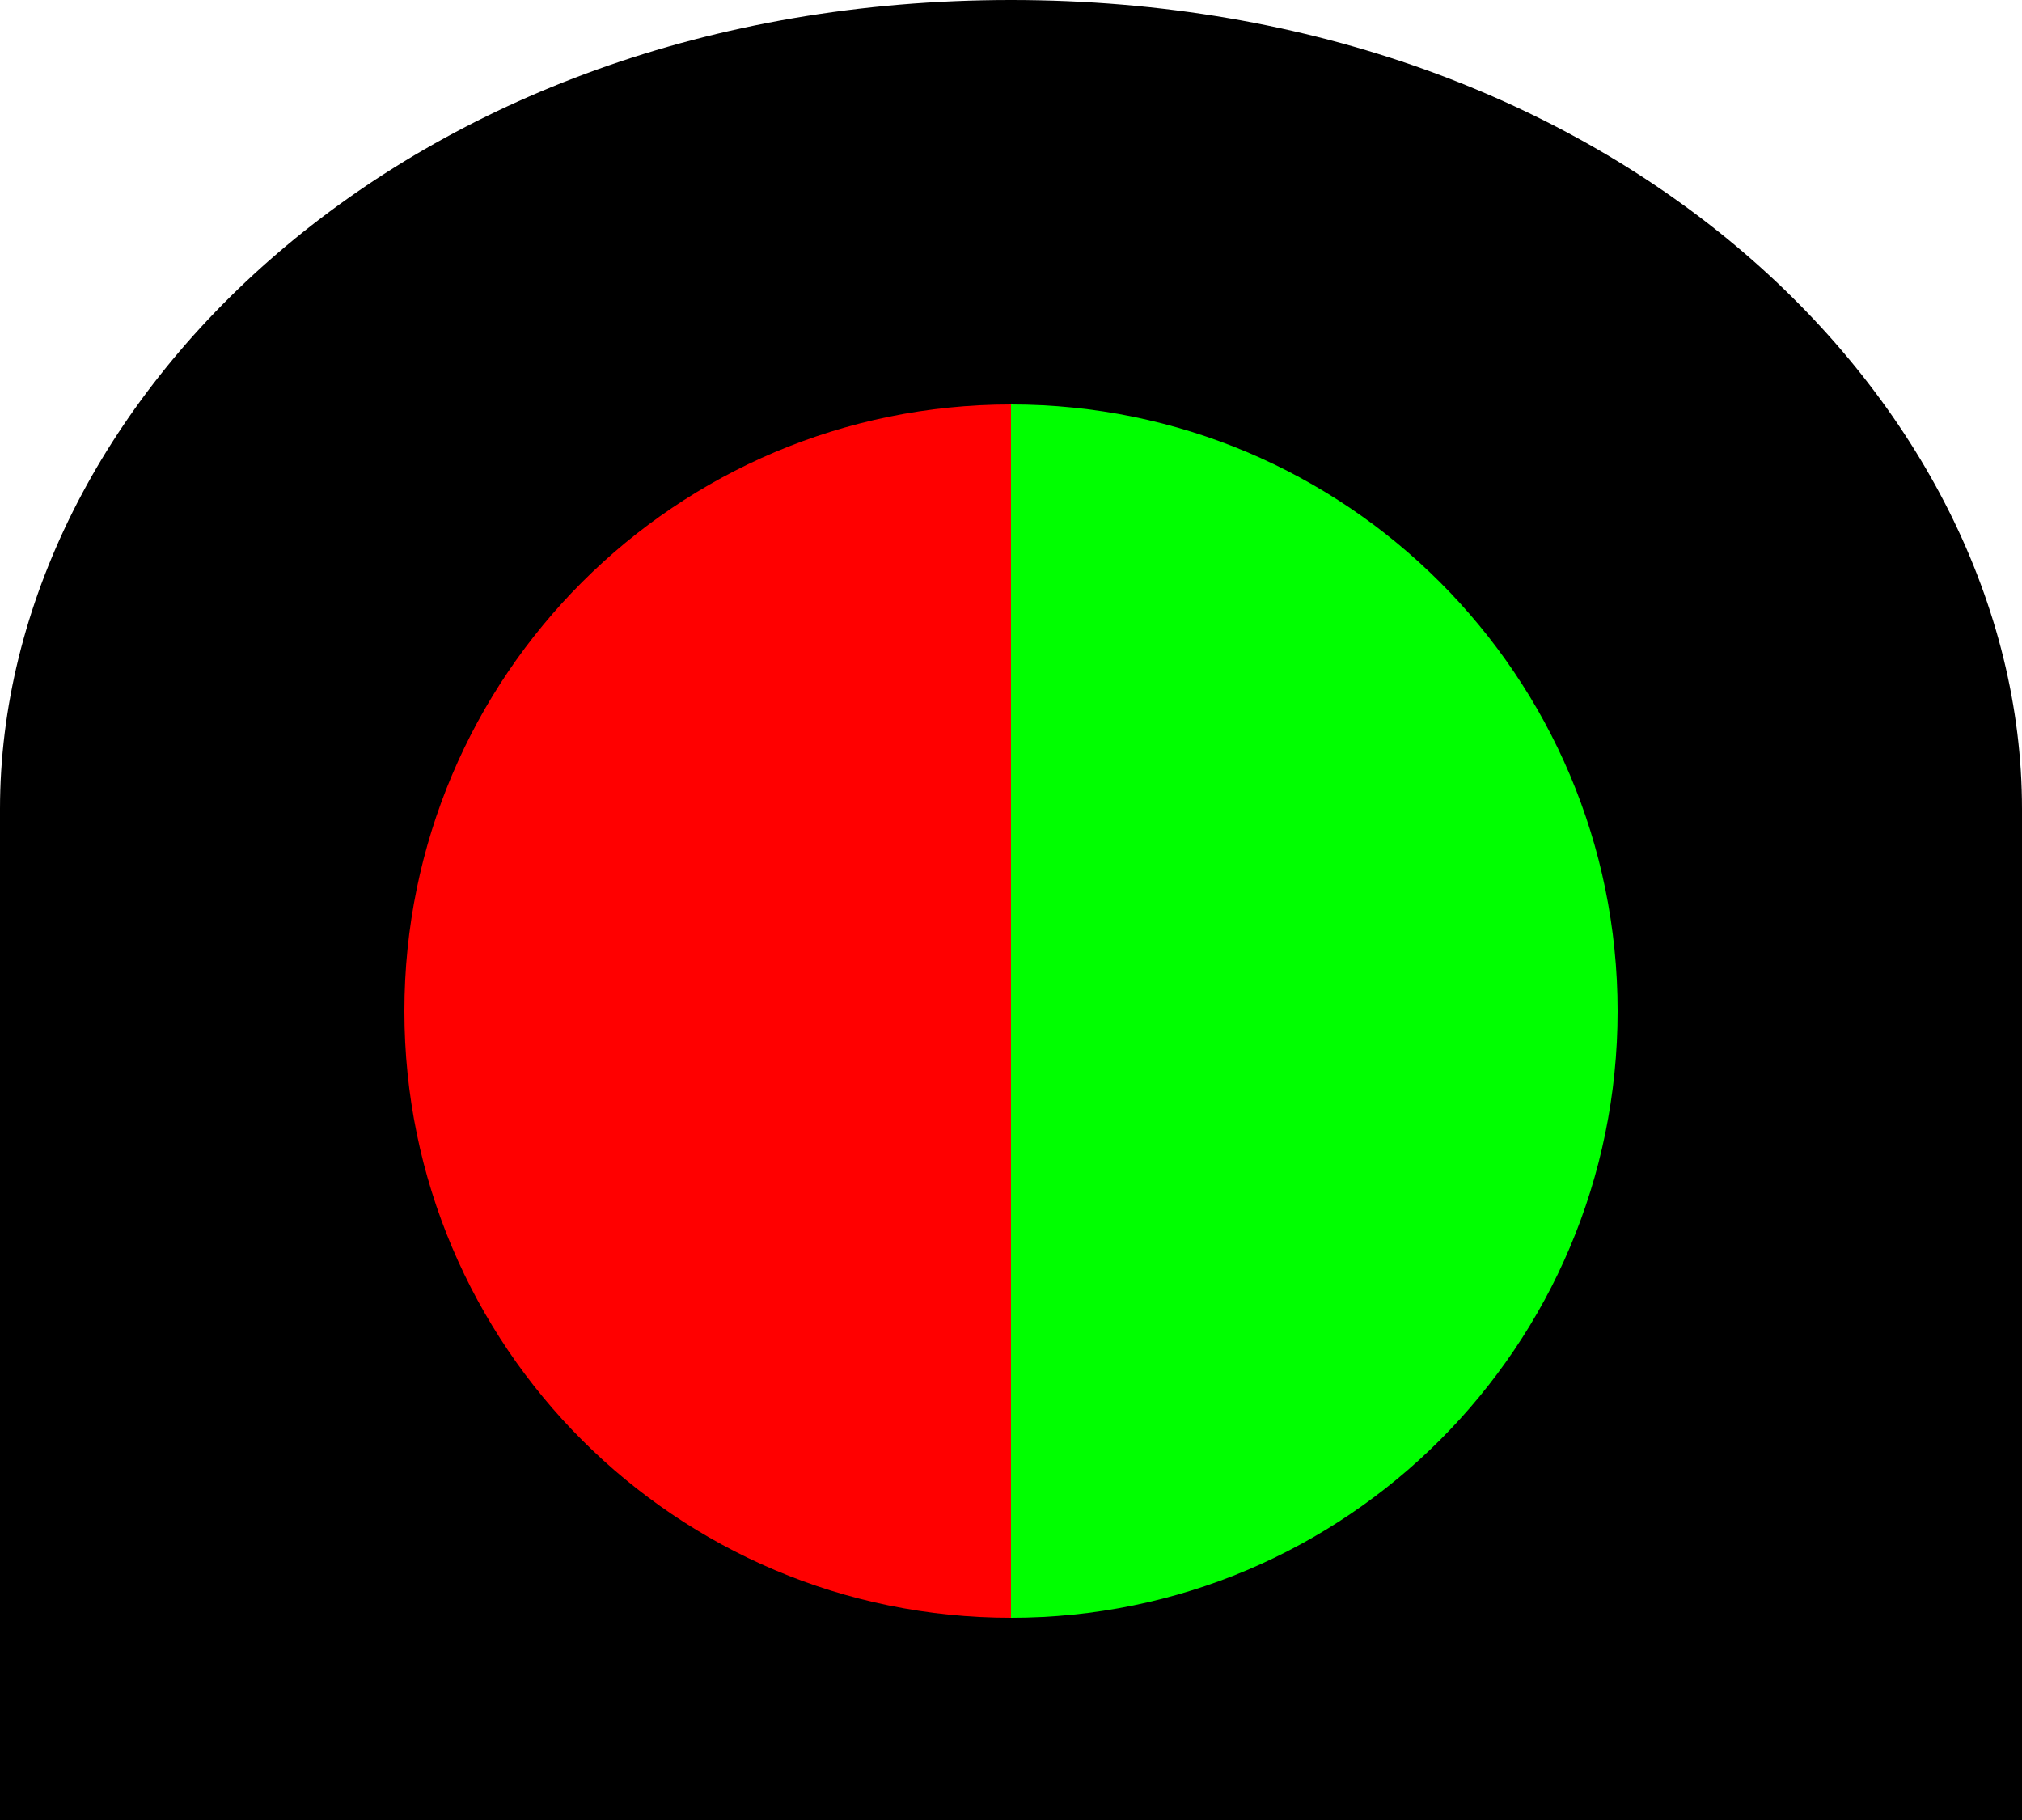
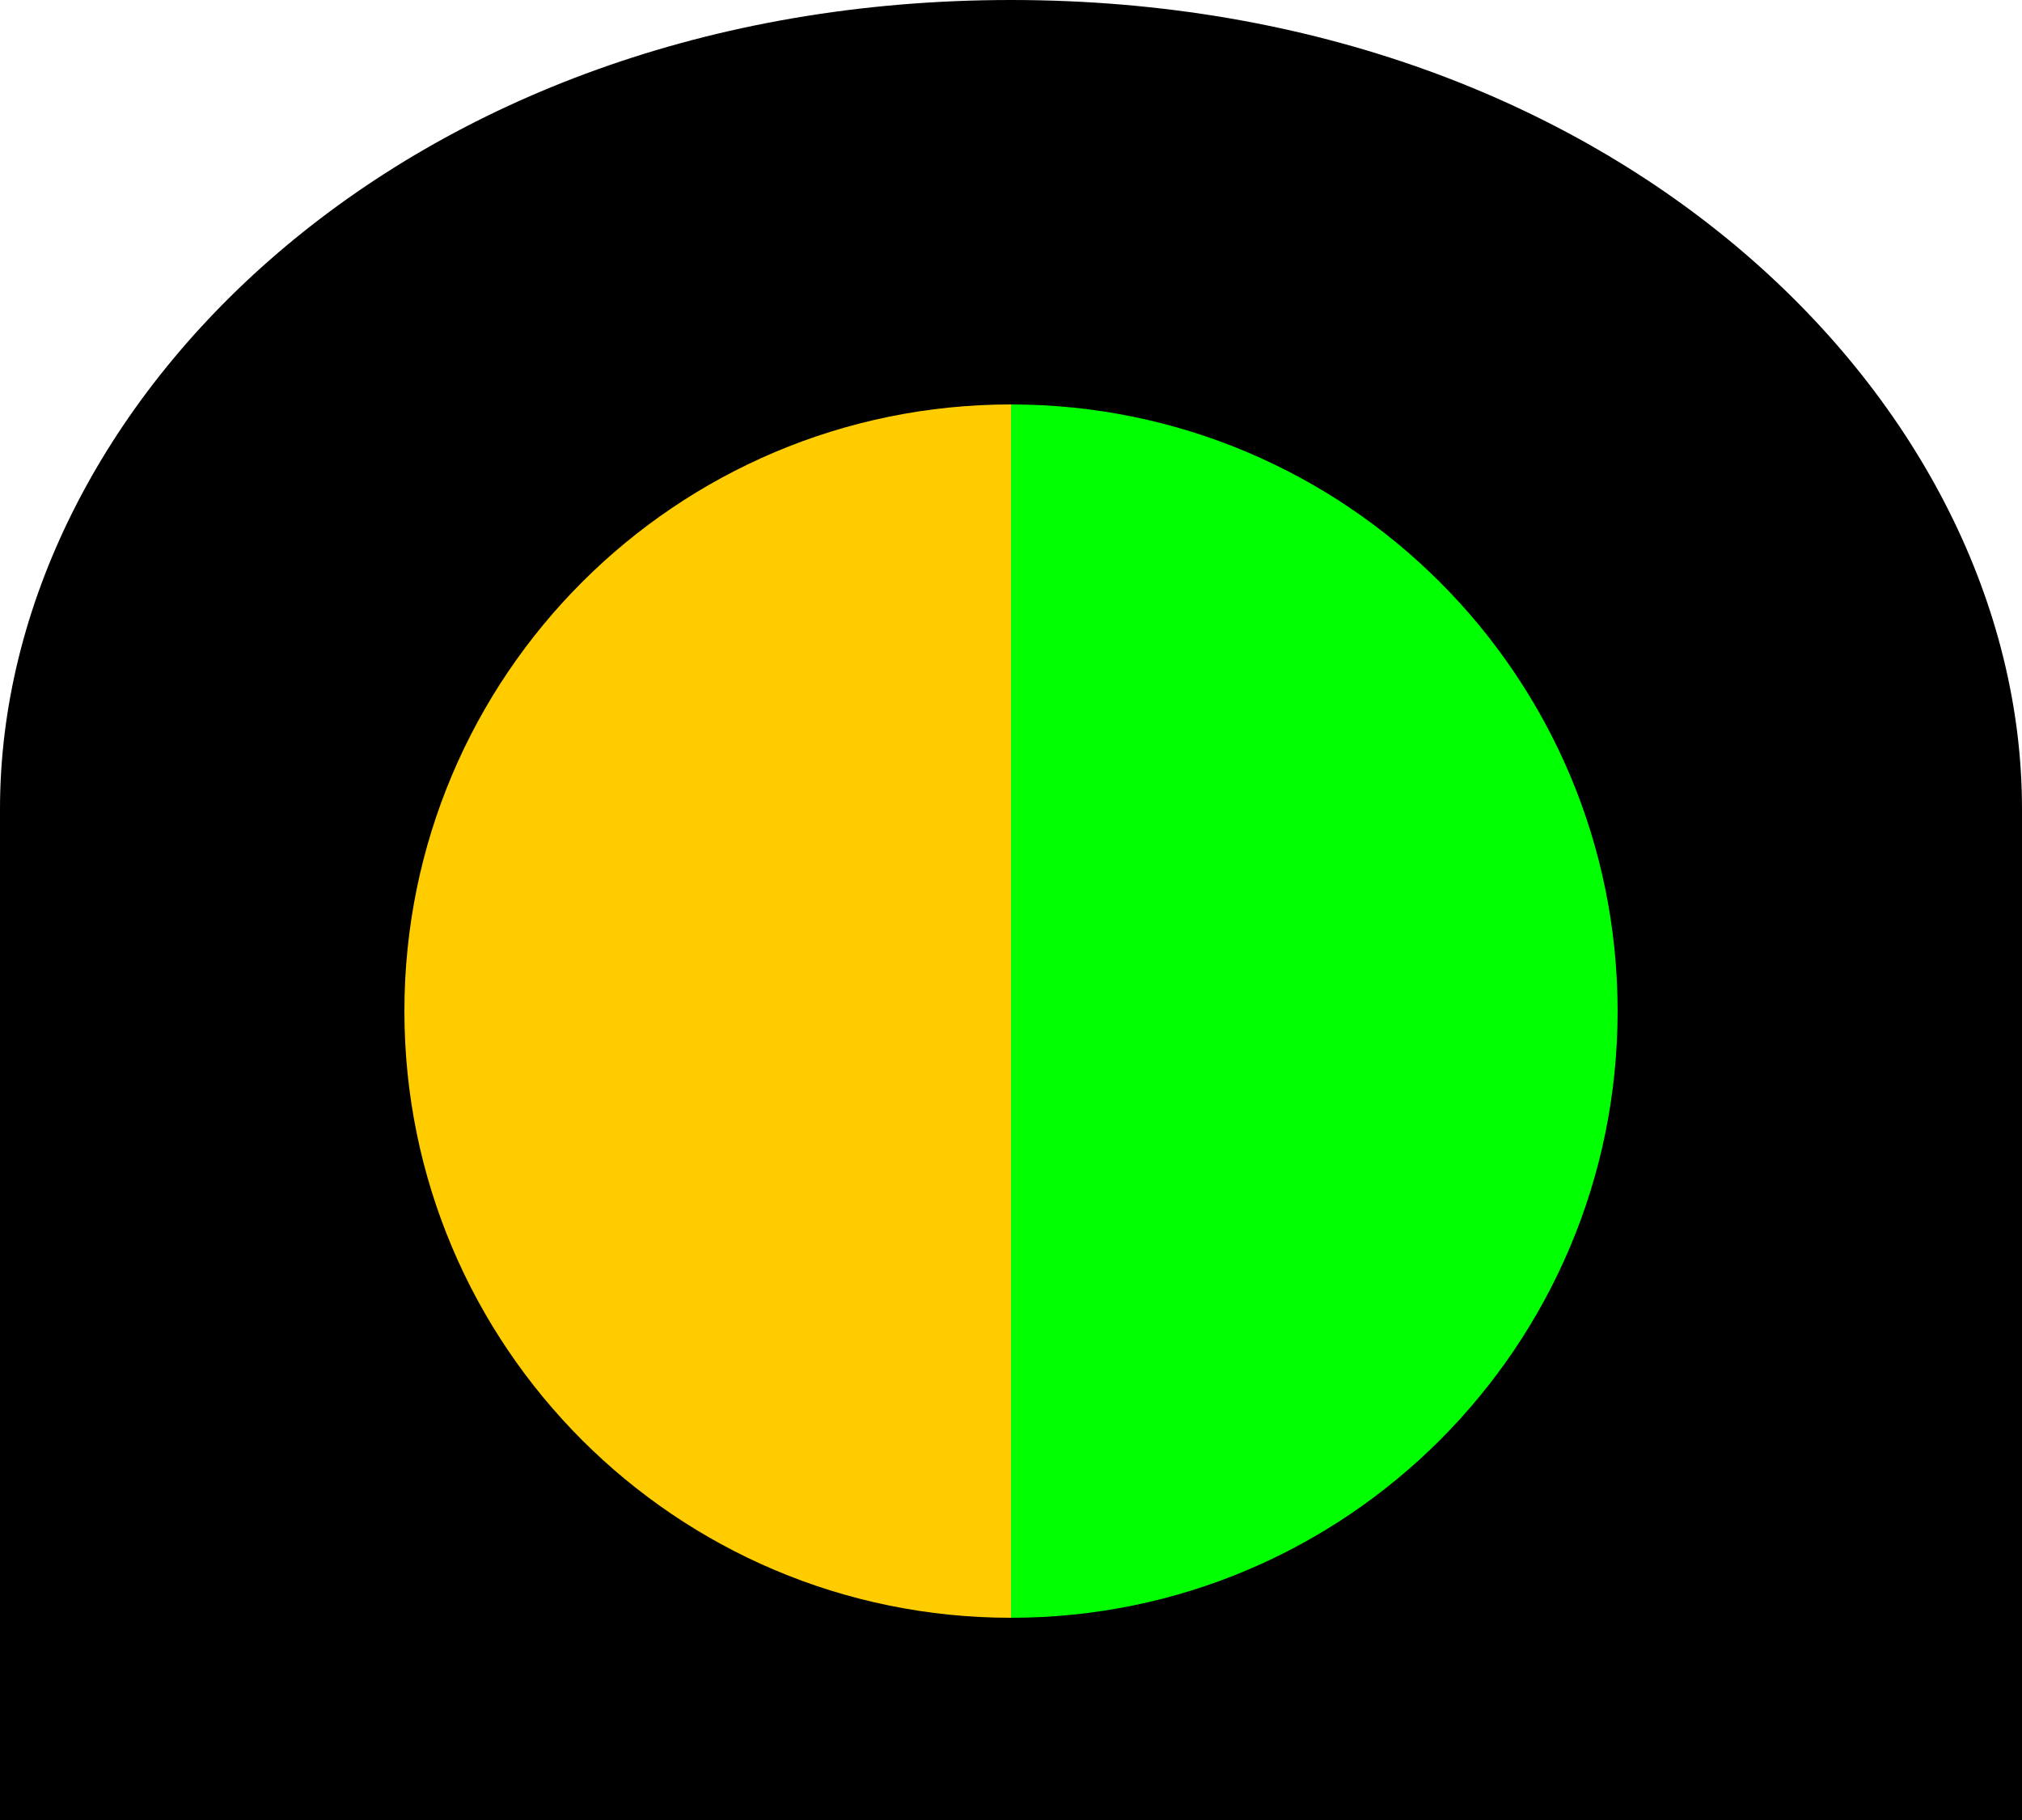
<svg xmlns="http://www.w3.org/2000/svg" width="10" height="9" viewBox="0 0 5 4.5">
  <path d="M0 4.5 5 4.5 5 2C5 1 4 0 2.5 0 1 0 0 1 0 2Z" />
  <path fill="#0f0" d="M 2.5 1 a 1 1 0 0 1 0 3 Z" />
-   <path fill="#f00" d="M 2.5 1 a 1 1 0 0 0 0 3 Z" />
+   <path fill="#fc0" d="M 2.5 1 a 1 1 0 0 0 0 3 Z" />
</svg>
